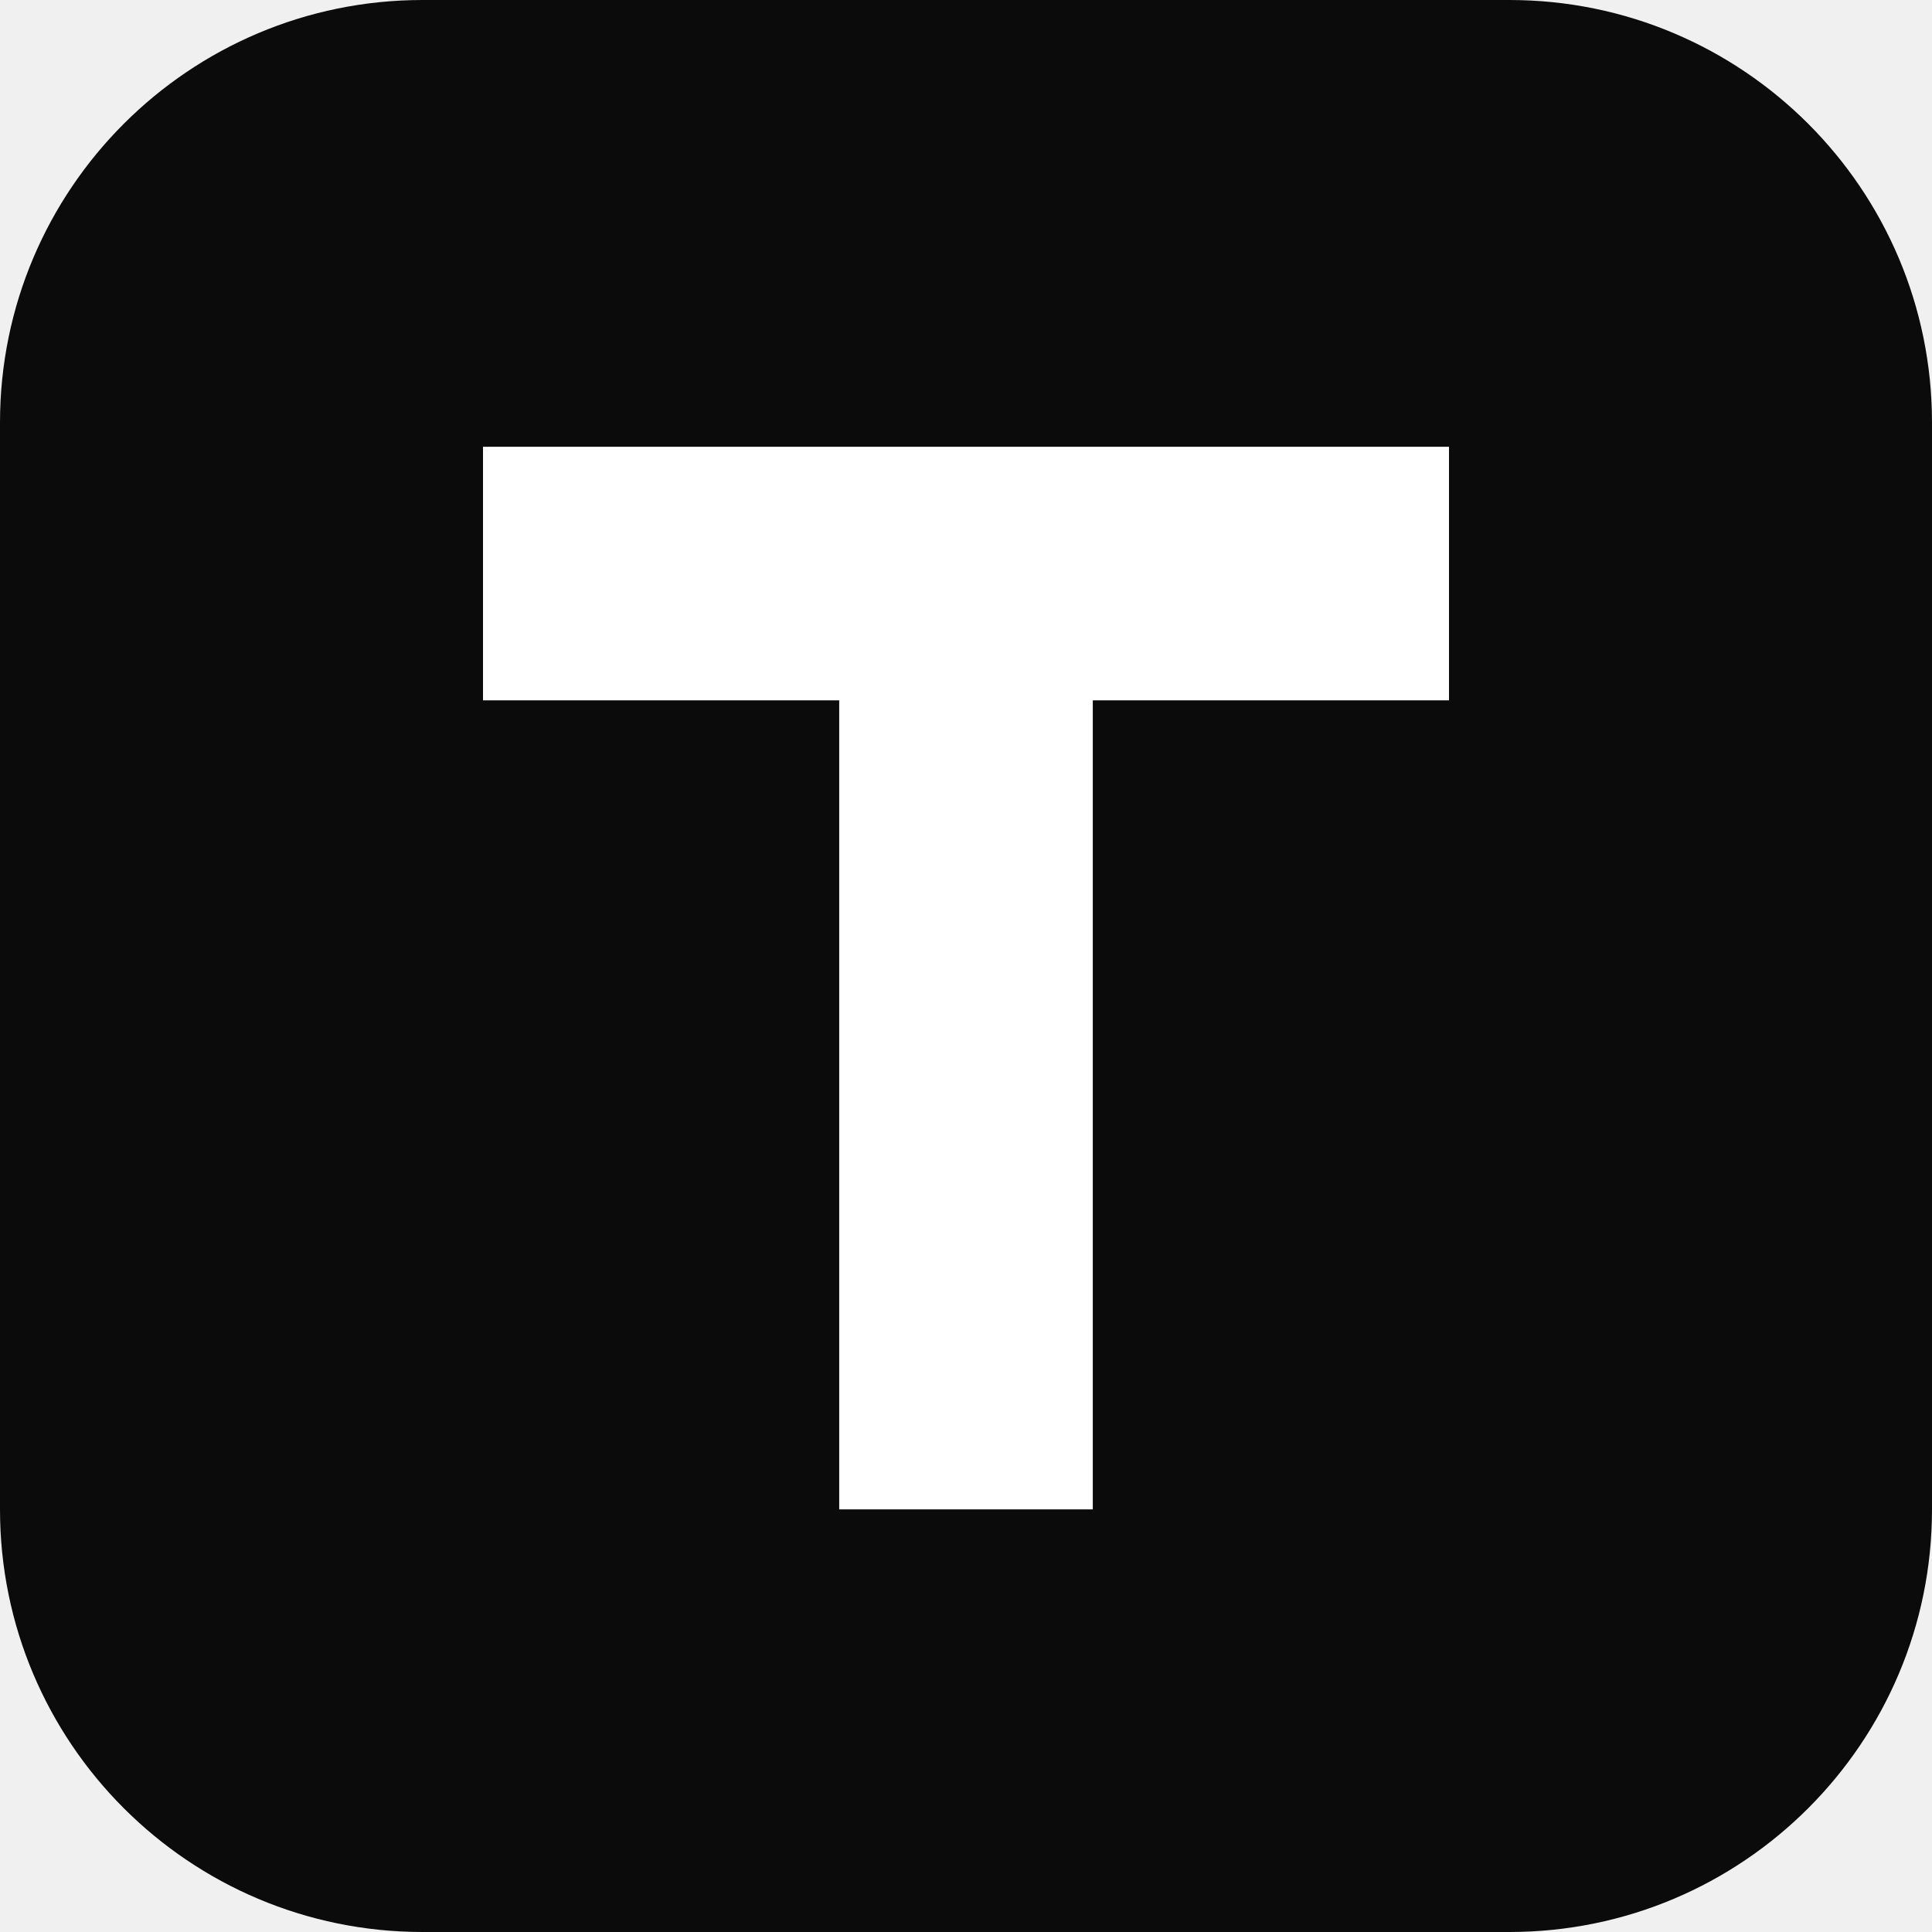
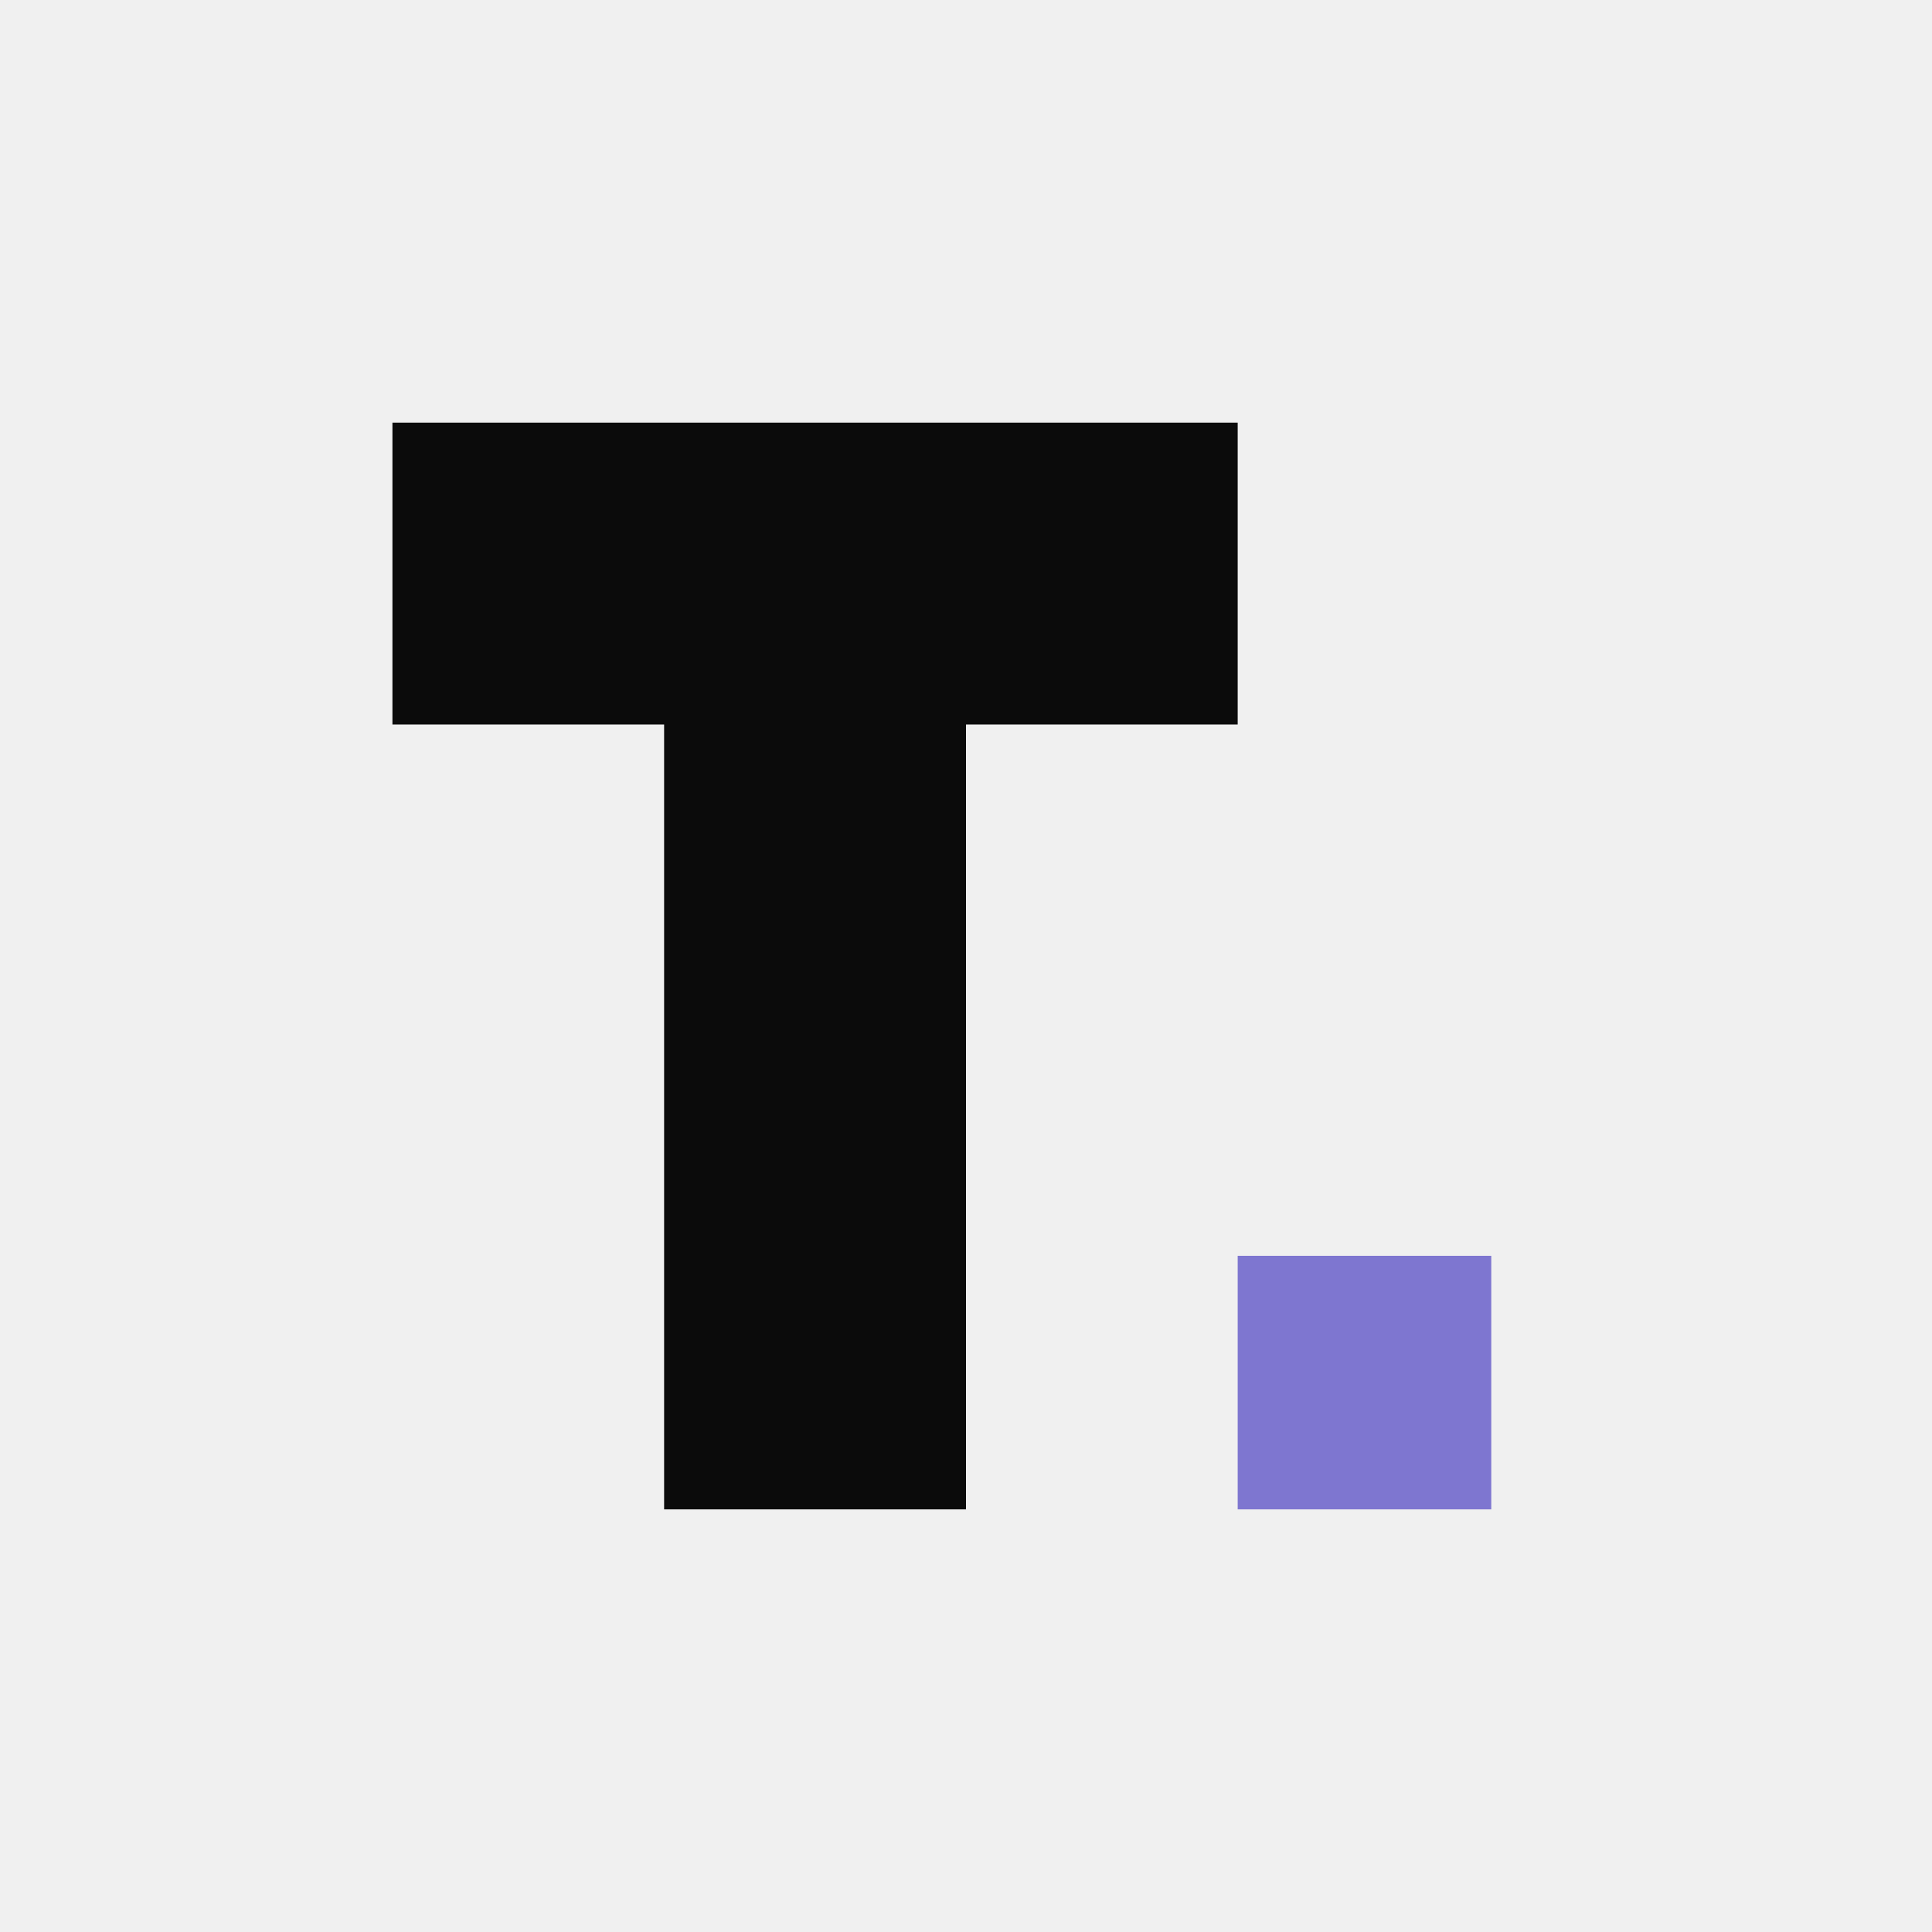
<svg xmlns="http://www.w3.org/2000/svg" viewBox="0 0 32 32">
-   <rect width="32" height="32" rx="7" fill="#0B0B0B" />
-   <path d="M8 9.5h16M16 9.5V25" fill="none" stroke="#fff" stroke-width="4.2" />
+   <style>.t{stroke:#0B0B0B}@media (prefers-color-scheme:dark){.t{stroke:#FFFFFF}}</style>
+   <path class="t" d="M6.5 9.5h14M13.5 9.5V25" fill="none" stroke-width="5" />
+   <rect x="20.5" y="20.8" width="4.2" height="4.2" fill="#7E76D0" />
</svg>
